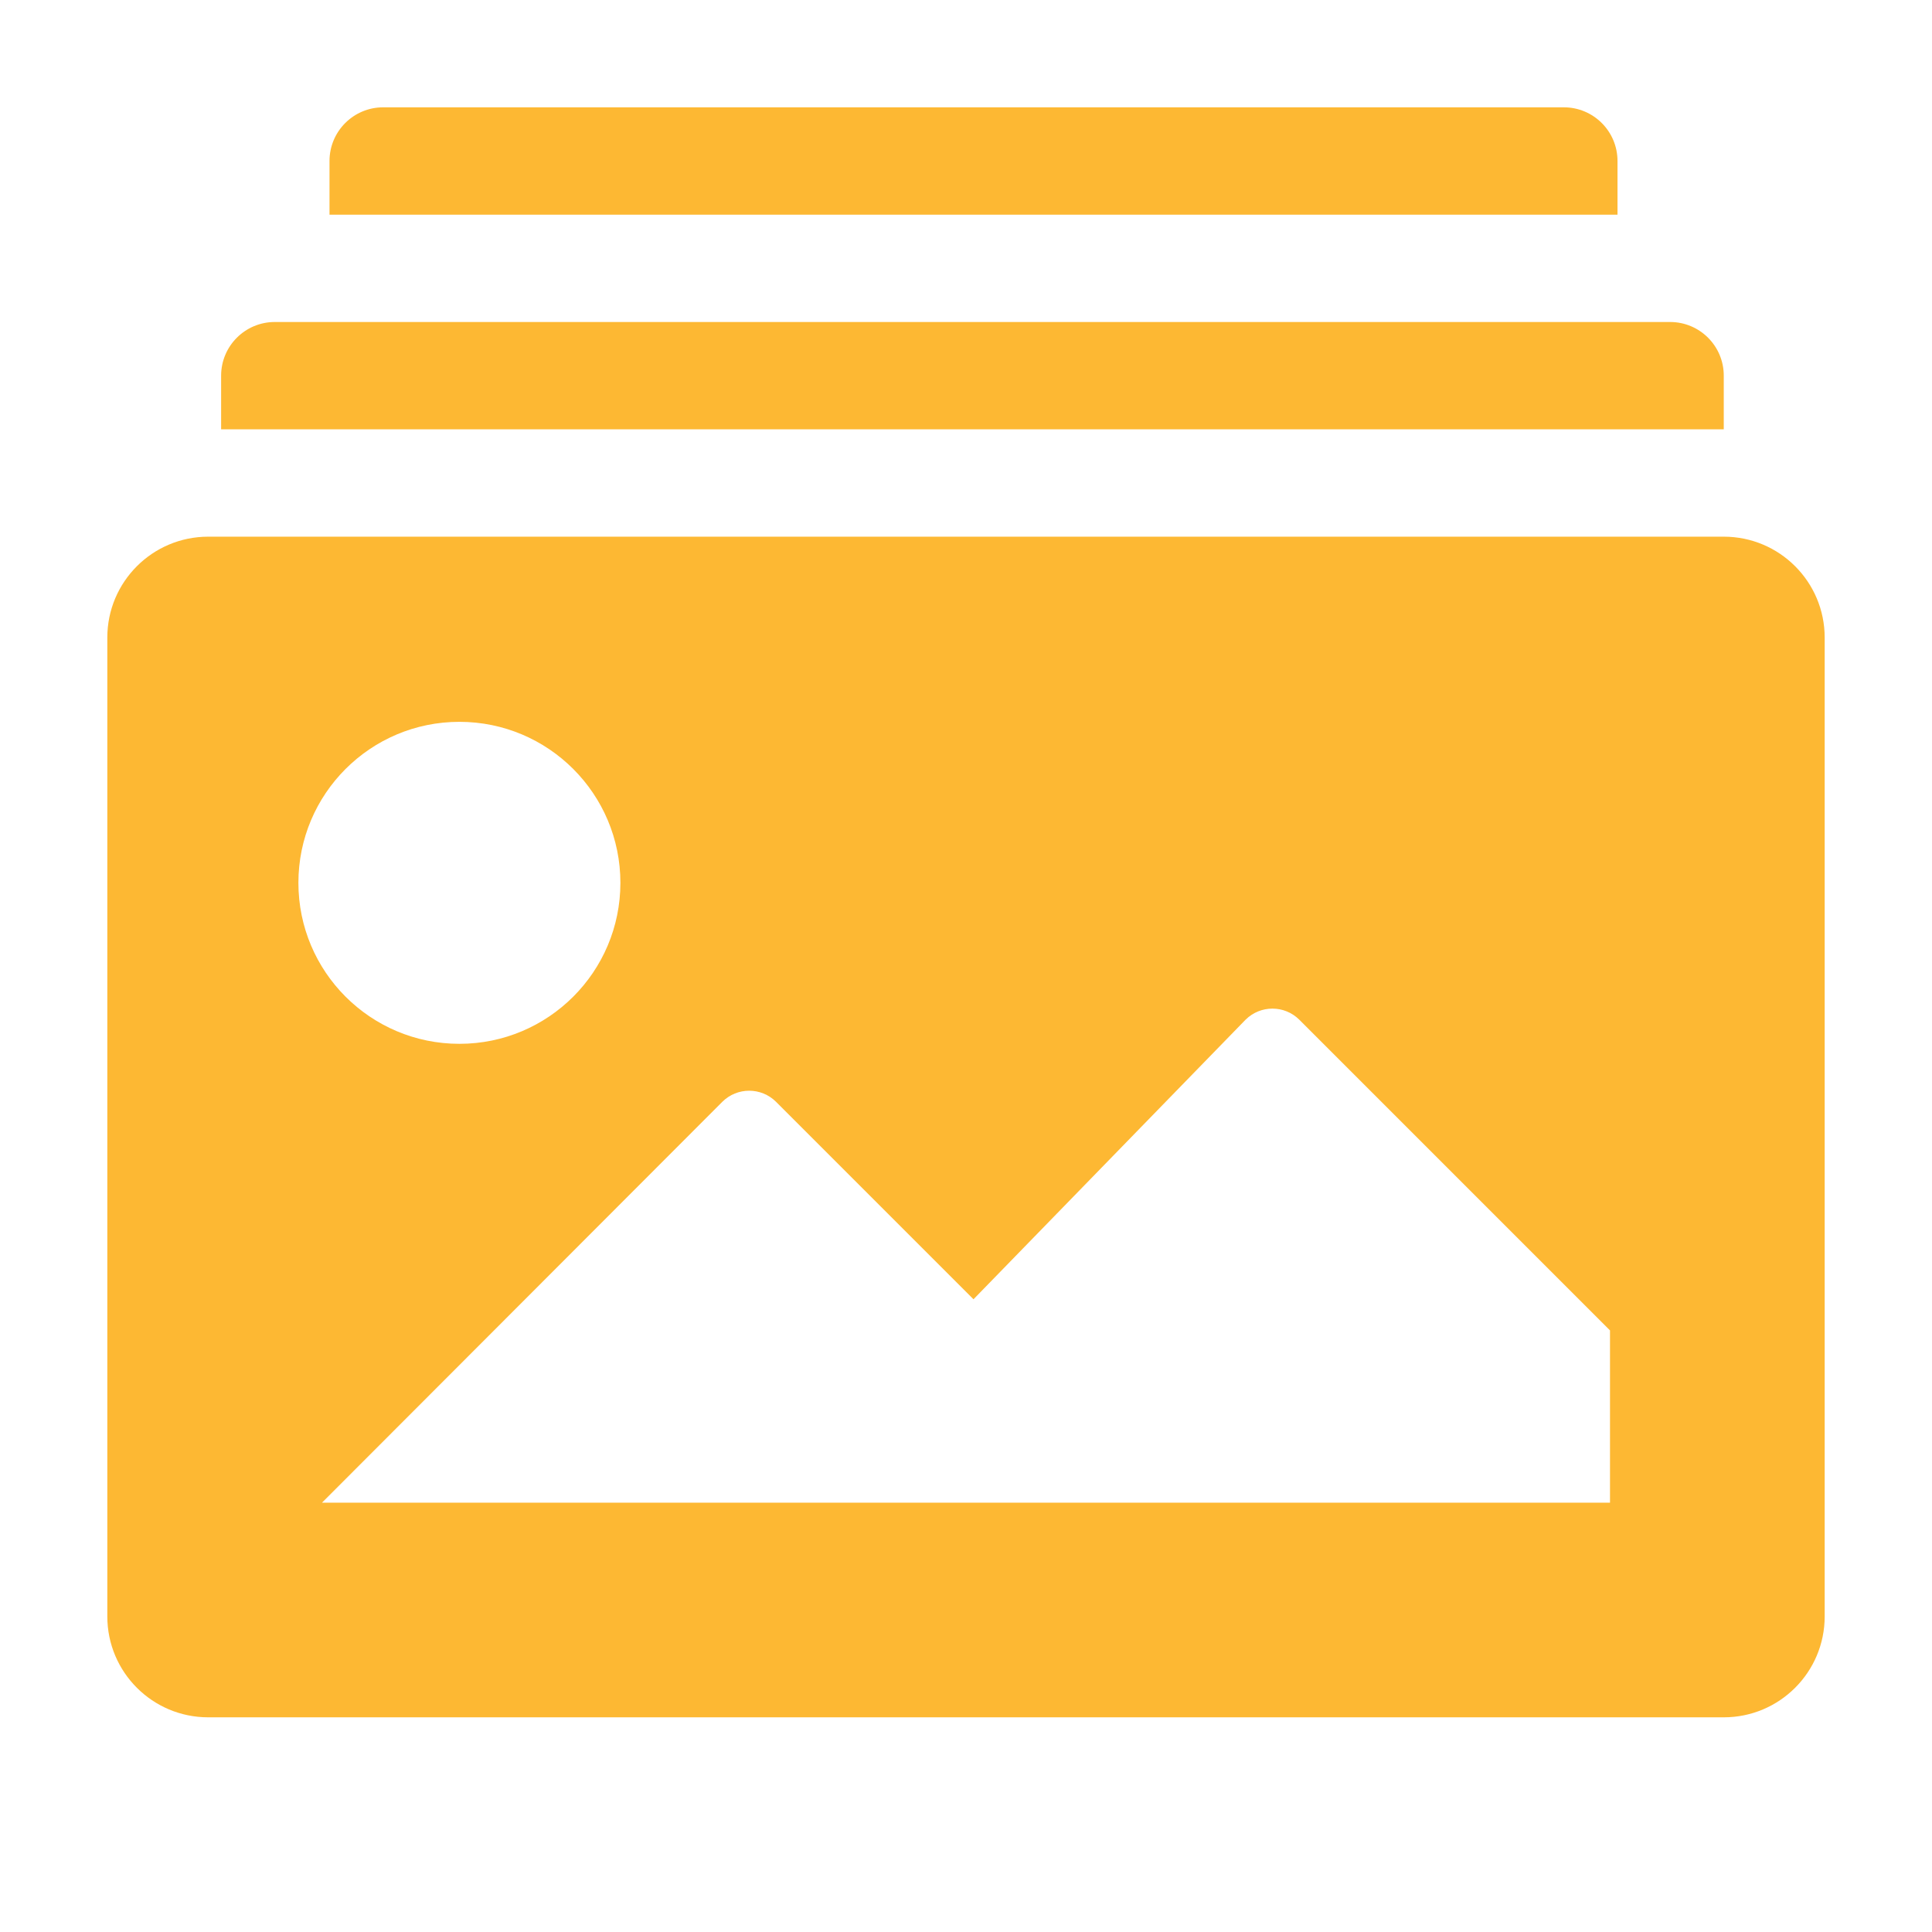
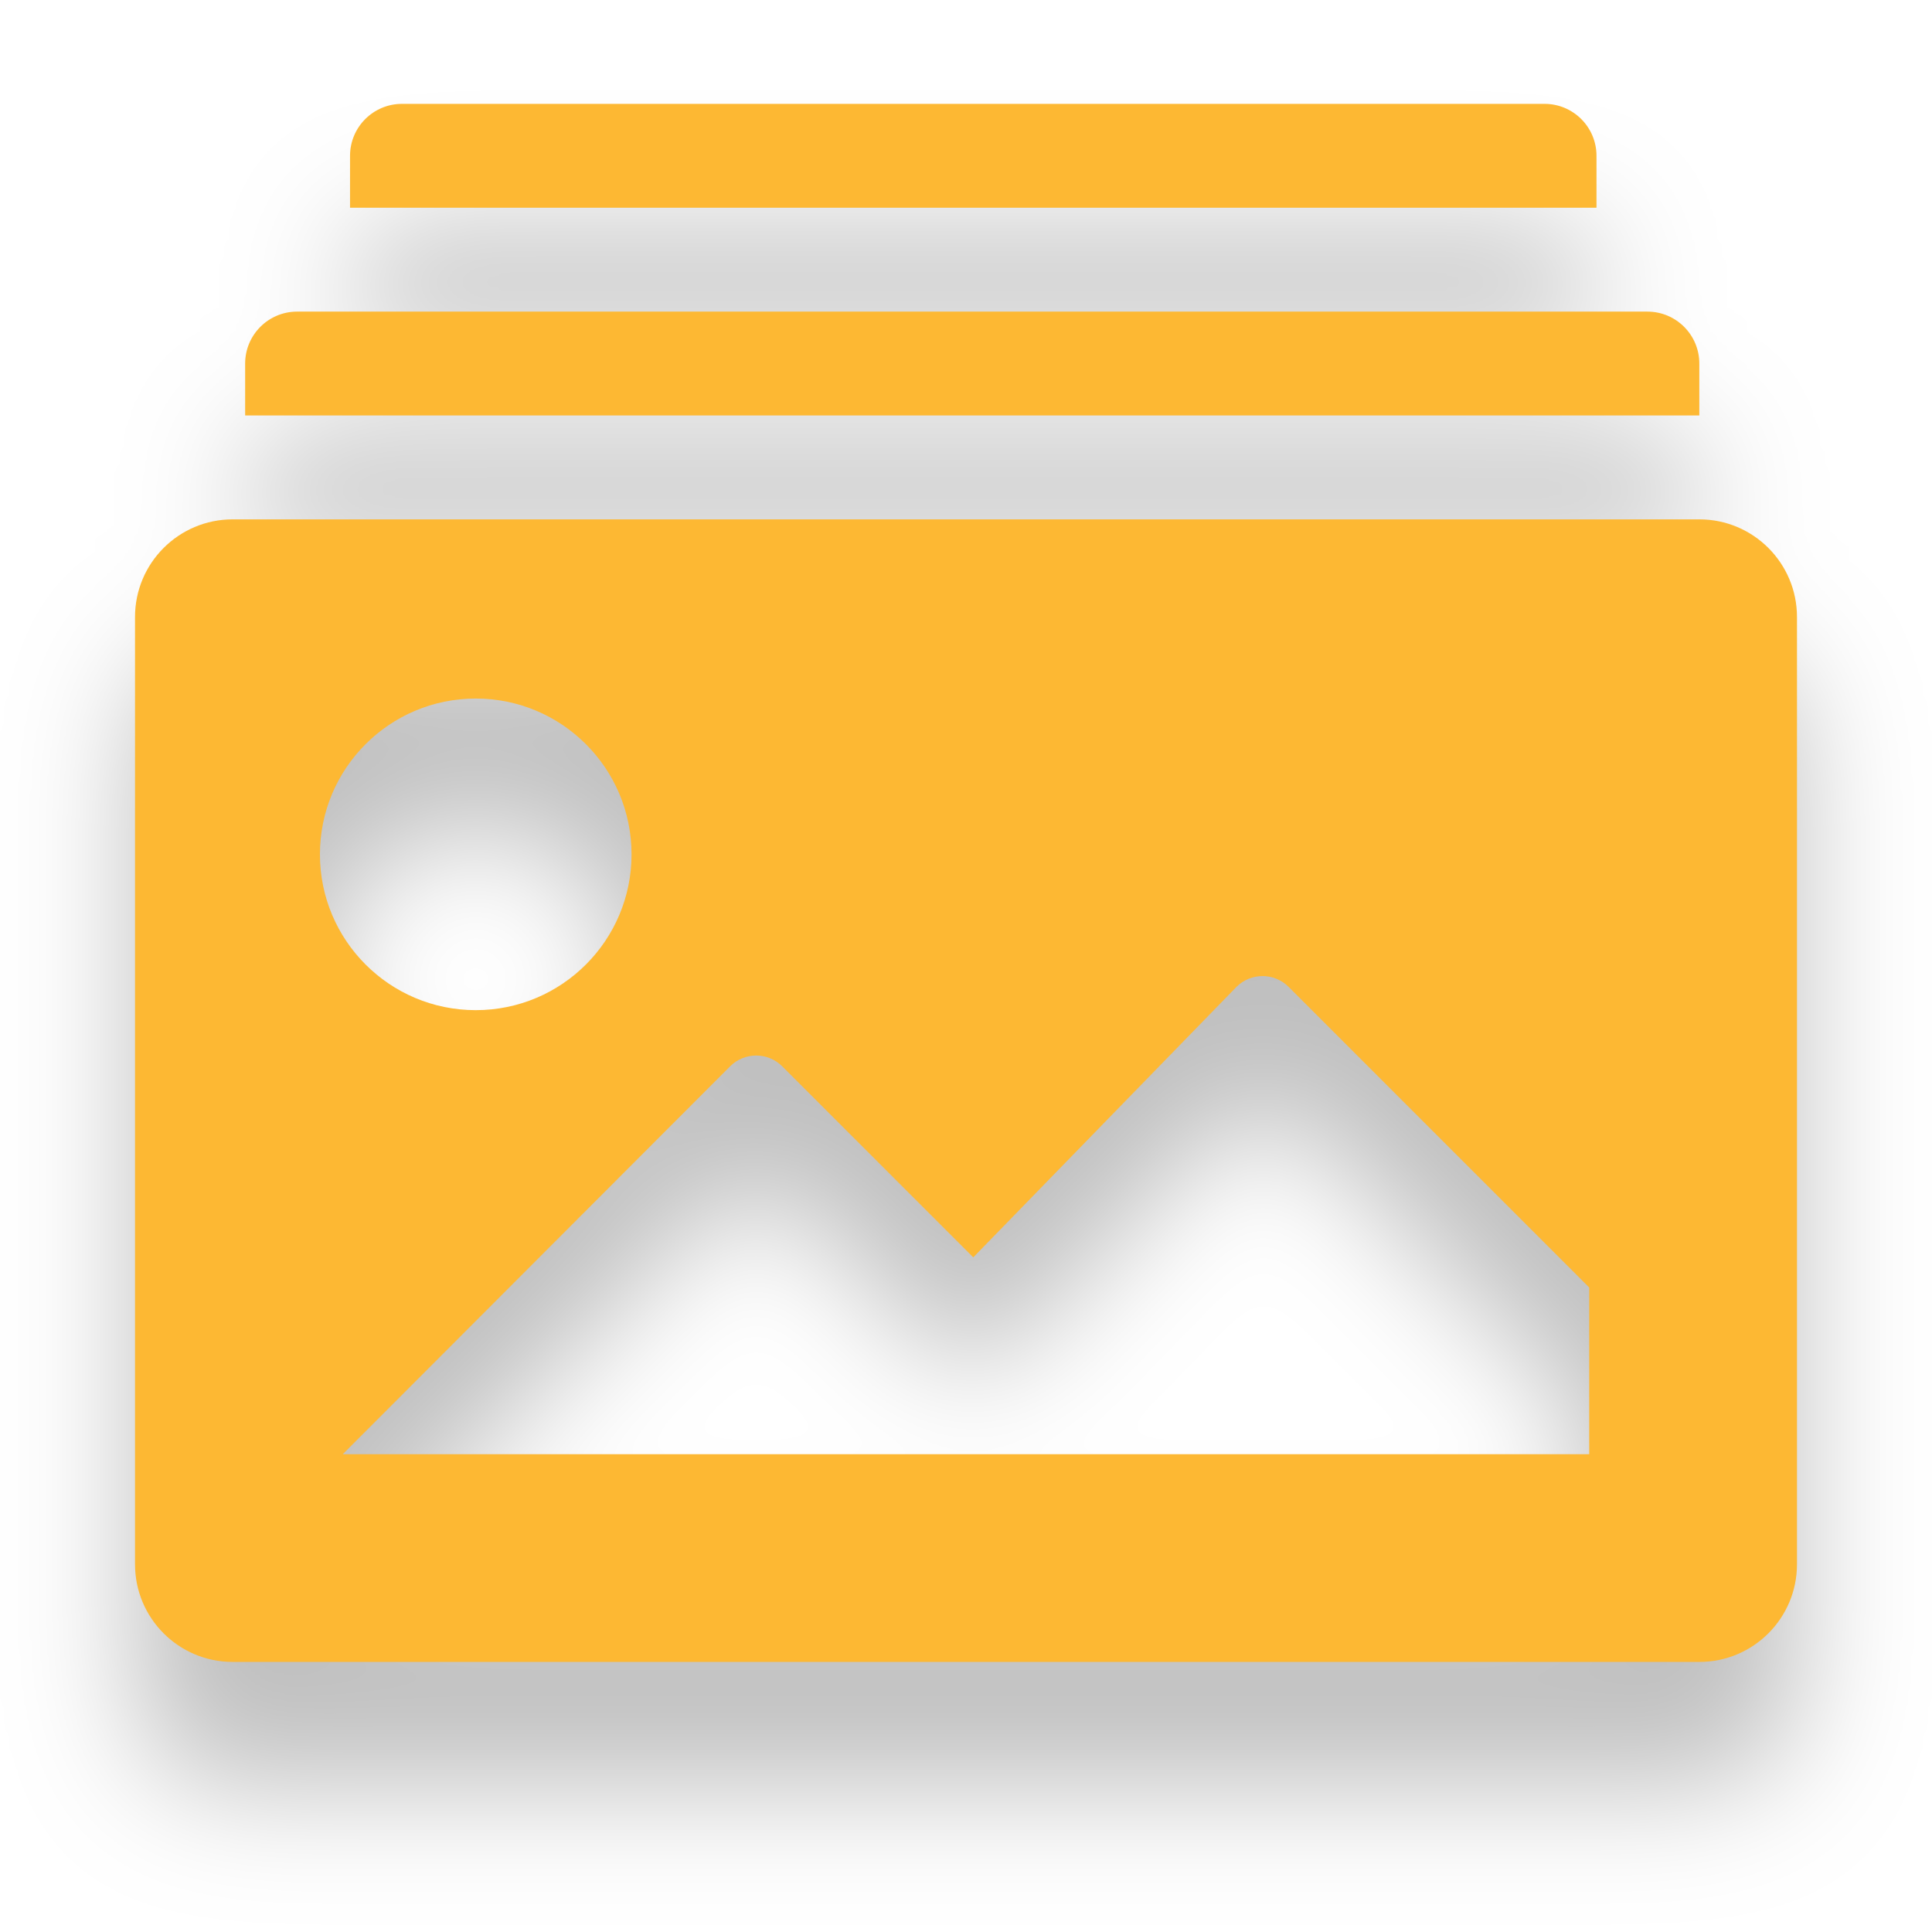
- <svg xmlns="http://www.w3.org/2000/svg" width="60" height="60" fill="none" viewBox="0 0 60 60">
-   <path fill="#FDB833" d="M50.233 5a1.667 1.667 0 0 0-1.666-1.667H11.9A1.667 1.667 0 0 0 10.233 5v1.667h40V5Zm3.3 6.667A1.666 1.666 0 0 0 51.867 10H8.533a1.667 1.667 0 0 0-1.666 1.667v1.666h46.666v-1.666Zm0 5H6.467A3.133 3.133 0 0 0 3.333 19.8v30.4a3.133 3.133 0 0 0 3.134 3.133h47.066a3.133 3.133 0 0 0 3.134-3.133V19.8a3.133 3.133 0 0 0-3.134-3.133Zm-39.266 5.75a5 5 0 1 1 0 10 5 5 0 0 1 0-10ZM50 46.667H10l12.433-12.45a1.183 1.183 0 0 1 1.667 0l6.133 6.133 8.45-8.683a1.183 1.183 0 0 1 1.667 0l9.65 9.65v5.35Z" />
+ <svg xmlns="http://www.w3.org/2000/svg" width="62" height="62" fill="none" viewBox="0 0 62 62">
+   <g filter="url(#a)">
+     <path fill="#FDB833" d="M51.233 5a1.667 1.667 0 0 0-1.666-1.667H12.9A1.667 1.667 0 0 0 11.233 5v1.667h40V5Zm3.3 6.667A1.666 1.666 0 0 0 52.867 10H9.533a1.667 1.667 0 0 0-1.666 1.667v1.666h46.666v-1.666Zm0 5H7.467A3.133 3.133 0 0 0 4.333 19.8v30.4a3.133 3.133 0 0 0 3.134 3.133h47.066a3.133 3.133 0 0 0 3.134-3.133V19.8a3.133 3.133 0 0 0-3.134-3.133Zm-39.266 5.75a5 5 0 1 1 0 10 5 5 0 0 1 0-10ZM51 46.667H11l12.433-12.45a1.183 1.183 0 0 1 1.667 0l6.133 6.133 8.45-8.683a1.183 1.183 0 0 1 1.667 0l9.65 9.65v5.35Z" />
+   </g>
+   <defs>
+     <filter id="a" width="68" height="68" x="-3" y="0" color-interpolation-filters="sRGB" filterUnits="userSpaceOnUse">
+       <feFlood flood-opacity="0" result="BackgroundImageFix" />
+       <feColorMatrix in="SourceAlpha" result="hardAlpha" values="0 0 0 0 0 0 0 0 0 0 0 0 0 0 0 0 0 0 127 0" />
+       <feOffset dy="4" />
+       <feGaussianBlur stdDeviation="2" />
+       <feColorMatrix values="0 0 0 0 0 0 0 0 0 0 0 0 0 0 0 0 0 0 0.25 0" />
+       <feBlend in2="BackgroundImageFix" result="effect1_dropShadow_121_2" />
+       <feBlend in="SourceGraphic" in2="effect1_dropShadow_121_2" result="shape" />
+     </filter>
+   </defs>
</svg>
